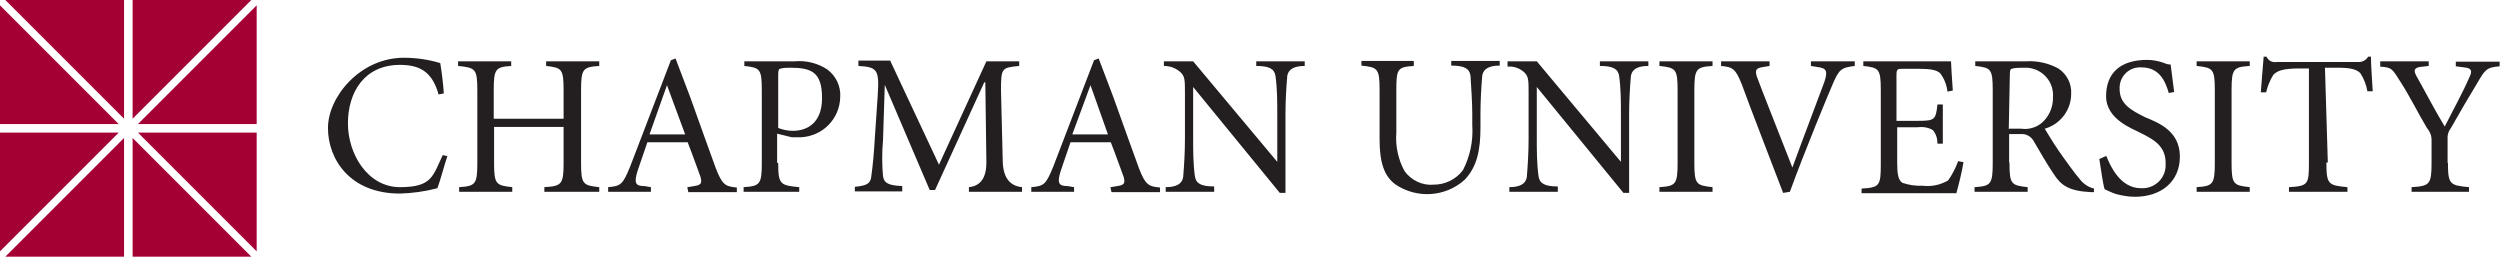
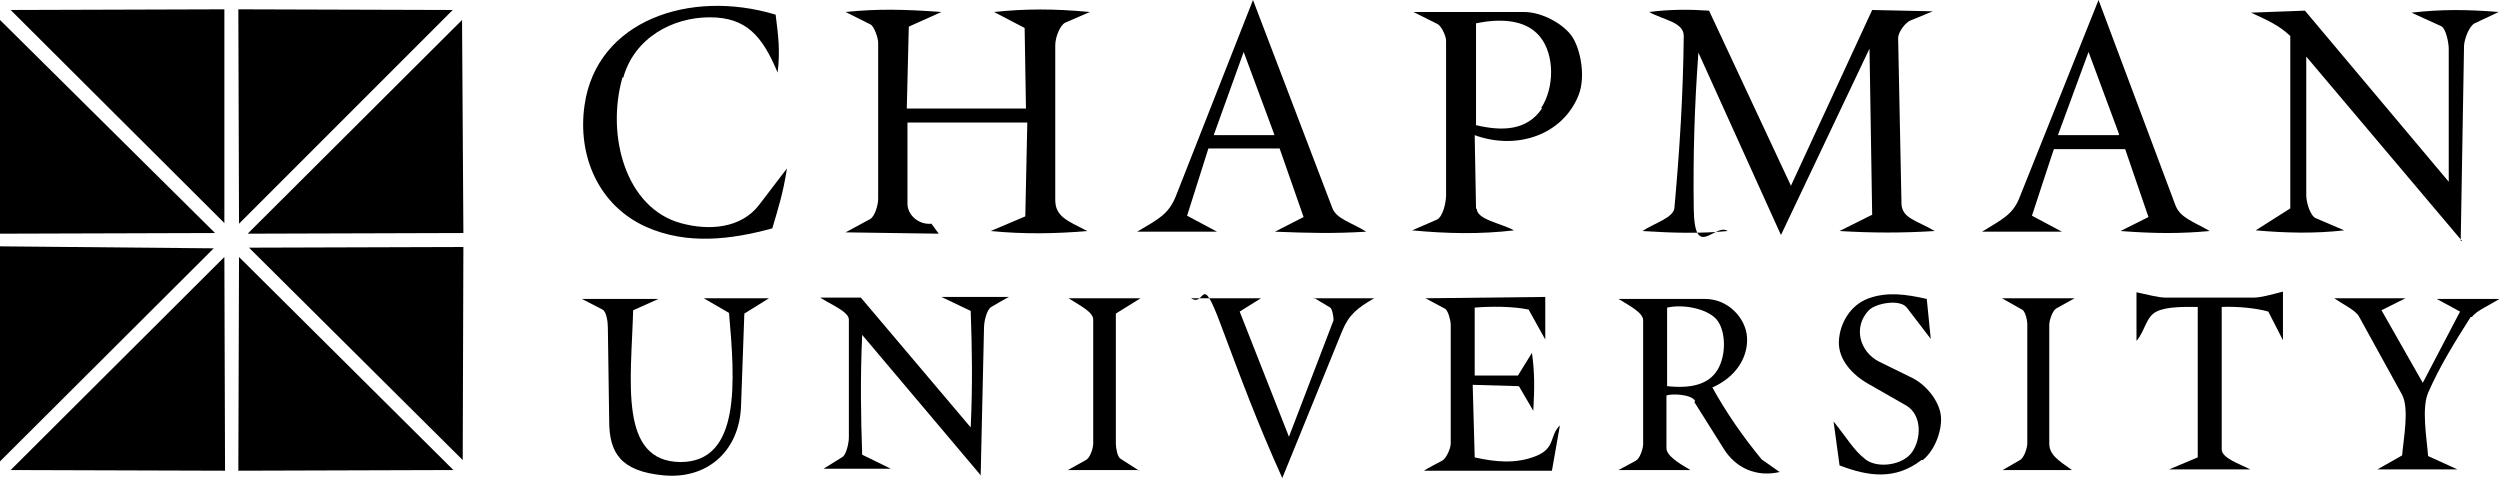
- <svg xmlns="http://www.w3.org/2000/svg" id="Layer_1" version="1.1" viewBox="0 0 701.3 72">
-   <defs>
-     <style>
-       .st0 {
-         fill: #a50034;
-       }
- 
-       .st1 {
-         fill: #231f20;
-       }
-     </style>
-   </defs>
-   <path id="window" class="st0" d="M33.3,37.2L0,70.5v-33.3h33.3ZM0,34.8V1.5l33.3,33.3H0ZM70.5,0l-33.3,33.3V0h33.3ZM34.8,33.3L1.5,0h33.3v33.3ZM38.7,34.8L72,1.5v33.3h-33.3ZM72,37.2v33.3l-33.3-33.3h33.3ZM34.8,38.7L1.5,72h33.3v-33.3ZM37.2,38.7v33.3h33.3l-33.3-33.3Z" />
-   <g id="chapman-university">
-     <path class="st1" d="M123,26.4c-1.8-6.4-5.4-8.2-10.8-8.2-10,0-14.6,7.7-14.6,16.4s5.6,17.9,14.6,17.9,9.2-3.1,12-9l1.3.3c-.8,2.3-2,6.9-2.8,9-3.4.9-7,1.4-10.5,1.5-14.1,0-20.2-9.7-20.2-18.4s9-19.7,21.3-19.7c3.5,0,6.9.5,10.2,1.5.5,3.1.8,5.6,1,8.5l-1.5.3ZM158.1,33.3v-7.9c0-6.1-.5-6.4-4.9-6.9v-1.3h14.9v1.3c-4.6.3-5.1.8-5.1,6.9v20.2c0,6.1.5,6.4,5.1,6.9v1.3h-15.4v-1.3c4.9-.3,5.4-.8,5.4-6.9v-10h-19.5v10c0,6.1.5,6.4,5.1,6.9v1.3h-14.9v-1.3c4.6-.3,5.1-.8,5.1-6.9v-20.2c0-6.1-.5-6.4-5.4-6.9v-1.3h14.9v1.3c-4.4.3-4.9.8-4.9,6.9v7.9h19.5ZM192.9,52.5l1.8-.3c2-.3,2.3-.8,1.8-2.6-.5-1.3-2-5.6-3.6-9.7h-11.3c-.5,1.5-2,5.9-2.8,8.2-1,3.3-.5,4.1,2,4.1l1.8.3v1.3h-12v-1.3c3.6-.3,4.1-.8,6.1-5.6l11.5-30,1.3-.5,4.1,10.8c2.6,7.2,5.1,14.3,7.2,20,1.8,4.6,2.6,5.1,5.9,5.4v1.3h-13.6l-.3-1.3ZM182.2,37.7h10l-5.1-13.8-4.9,13.8ZM218.3,45.6c0,6.1.5,6.4,5.9,6.9v1.3h-15.6v-1.3c4.6-.3,5.1-.8,5.1-6.9v-20.2c0-6.1-.5-6.4-4.9-6.9v-1.3h14.1c3.2-.3,6.5.5,9.2,2.3,2.4,1.8,3.8,4.7,3.6,7.7-.1,6.1-4.9,11-11,11.3h-2.6l-4.1-1v8.2h.3ZM218.3,35.9c1.3.5,2.7.8,4.1.8,3.6,0,8.2-1.8,8.2-9.2s-3.1-8.5-9-8.5c-.9,0-1.9,0-2.8.3-.3,0-.5.5-.5,1.5,0,0,0,15.1,0,15.1ZM249.8,17.2l13.6,29,13.3-29h9.2v1.3c-4.9.5-5.1.5-5.1,6.9l.5,20.2q.3,6.4,5.4,6.9v1.3h-14.9v-1.3q4.9-.5,4.9-6.9l-.3-22.5h-.3l-13.8,30.2h-1.5l-12.6-29.5-.5,15.6c-.3,3.3-.3,6.7,0,10,.3,2,1.5,2.6,5.4,2.8v1.5h-13.3v-1.3c3.1-.3,4.4-.8,4.6-2.8.5-3.6.8-7.2,1-10.8l.8-11.8c.5-7.4,0-8.2-5.4-8.5v-1.5h9ZM311.6,52.5l1.8-.3c2-.3,2.3-.8,1.8-2.6-.5-1.3-2-5.6-3.6-9.7h-11.3c-.5,1.5-2,5.9-2.8,8.2-1,3.3-.5,4.1,2,4.1l1.8.3v1.3h-12v-1.3c3.6-.3,4.1-.8,6.1-5.6l11.5-30,1.3-.5,4.1,10.8c2.6,7.2,5.1,14.3,7.2,20,1.8,4.6,2.6,5.1,5.9,5.4v1.3h-13.6l-.3-1.3ZM300.8,37.7h10l-4.9-13.8-5.1,13.8ZM360.5,54.1h-1.5l-24.3-29.7v14.3c0,3.6,0,7.2.5,10.8.3,2,1.8,2.8,5.4,2.8v1.5h-13.6v-1.3c3.1,0,4.6-1,4.9-2.8.3-3.6.5-7.2.5-10.8v-12.3c0-4.1,0-4.9-1-6.1-1.3-1.3-3-2-4.9-2v-1.3h8.2l23.6,28.2v-13.3c0-3.6,0-7.2-.5-10.8-.3-2-1.8-2.8-5.4-2.8v-1.3h13.6v1.3c-3.1,0-4.6,1-4.9,2.8-.3,3.6-.5,7.2-.5,10.8v22h0ZM396.6,17.2v1.3c-4.6.3-4.9.8-4.9,6.9v11.8c-.3,3.7.5,7.5,2.3,10.8,1.9,2.6,5,4.1,8.2,3.8,3.2,0,6.3-1.5,8.2-4.1,2-3.9,2.9-8.2,2.6-12.6v-3.1c0-3.6-.3-7.2-.5-10.8-.3-2-1.8-2.8-5.4-2.8v-1.3h13.6v1.3c-3.1,0-4.6,1-4.9,2.8-.3,3.6-.5,7.2-.5,10.8v3.8c0,6.4-1,11-4.4,14.6-5.4,4.9-13.5,5.4-19.5,1.3-3.1-2.3-4.4-6.1-4.4-12.6v-13.8c0-6.1-.5-6.4-5.1-6.9v-1.3h14.6ZM456.9,54.1h-1.5l-24.3-29.7v14.3c0,3.6,0,7.2.5,10.8.3,2,1.8,2.8,5.4,2.8v1.5h-13.6v-1.3c3.1,0,4.6-1,4.9-2.8.3-3.6.5-7.2.5-10.8v-12.3c0-4.1,0-4.9-1-6.1-1.3-1.3-3.1-2-4.9-1.8v-1.5h8.2l23.6,28.2v-13.3c0-3.6,0-7.2-.5-10.8-.3-2-1.8-2.8-5.4-2.8v-1.3h13.6v1.3c-3.1,0-4.6,1-4.9,2.8-.3,3.6-.5,7.2-.5,10.8,0,0,0,22,0,22ZM475.3,45.6c0,6.1.5,6.4,5.1,6.9v1.3h-14.9v-1.3c4.6-.3,5.1-.8,5.1-6.9v-20.2c0-6.1-.5-6.4-5.1-6.9v-1.3h14.9v1.3c-4.6.3-5.1.8-5.1,6.9v20.2ZM500.2,54.1c-3.8-10-9.2-23.8-11.5-30.2-1.8-4.6-2.6-5.1-5.9-5.4v-1.3h13.6v1.3l-1.8.3c-2,.3-2.3.8-1.8,2.6,1.5,4.1,5.9,15.1,10,25.6,2.8-7.7,7.7-20.5,9-24.1,1-3.1.5-3.8-2-4.1l-1.8-.3v-1.3h12.3v1.3c-3.8.5-4.4.8-6.4,5.6-.8,1.8-7.7,18.4-11.8,29.7,0,0-1.8.3-1.8.3ZM527.6,25.4c0-6.1-.5-6.4-4.9-6.9v-1.3h24.6c0,1,.3,5.1.5,8.2l-1.5.3c-.2-1.9-.9-3.6-2-5.1-1-1-2.8-1.3-6.1-1.3h-4.4c-1.5,0-1.8,0-1.8,1.8v12.8h5.9c4.9,0,5.1-.3,5.6-4.6h1.5v11h-1.5c0-1.4-.4-2.8-1.3-3.8-1.3-.8-2.9-1-4.4-.8h-5.6v10c0,3.1.3,4.9,1.5,5.6,1.8.6,3.7.9,5.6.8,2.5.3,5-.2,7.2-1.5,1.2-1.7,2.1-3.5,2.8-5.4l1.5.3c-.5,2.9-1.2,5.8-2,8.7h-26.6v-1.3c5.1-.3,5.4-.8,5.4-6.9v-20.5h0ZM563.7,45.6c0,6.1.5,6.4,5.1,6.9v1.3h-14.9v-1.3c4.6-.3,5.1-.8,5.1-6.9v-20.2c0-6.1-.5-6.4-4.9-6.9v-1.3h14.3c3.1-.2,6.2.5,9,2,2.4,1.6,3.8,4.3,3.6,7.2,0,4.5-3.1,8.5-7.4,9.7,1.6,2.7,3.3,5.4,5.1,7.9,1.5,2,3.1,4.4,4.6,6.1,1,1.4,2.5,2.4,4.1,2.8v1h-.8c-6.4-.3-8.5-2-10.5-5.1-1.8-2.6-4.1-6.7-5.6-9.2-.7-1.3-2.1-2.1-3.6-2h-3.3v7.9ZM563.7,36.1h3.3c2,.3,4.1-.3,5.6-1.5,2.2-1.8,3.4-4.6,3.3-7.4.3-4.2-2.9-7.9-7.2-8.2,0,0-.2,0-.3,0h-1c-1,0-2.1,0-3.1.3-.3,0-.5.5-.5,1.5l-.3,15.4h0ZM590.9,43.8c1,2.6,3.8,9,9.7,9,3.6.2,6.7-2.5,6.9-6.1v-1c0-4.9-3.6-6.7-7.2-8.5-1.8-1-9.5-3.6-9.5-10.2s4.1-10.2,11.5-10.2c1.6,0,3.1.3,4.6.8.6.3,1.3.5,2,.5.3,2,.5,4.1,1,7.7l-1.5.3c-1-3.3-2.6-7.2-7.7-7.2-3.2-.2-5.9,2.2-6.1,5.4,0,0,0,.1,0,.2v.5c0,4.1,3.1,5.9,7.2,7.9,3.6,1.5,9.7,3.8,9.7,11s-5.4,11.3-12.6,11.3c-1.8,0-3.6-.3-5.4-.8-1.5-.5-2.3-1-3.1-1.3-.5-1.5-1-5.4-1.5-8.5l1.8-.8ZM626,45.6c0,6.1.5,6.4,5.1,6.9v1.3h-14.9v-1.3c4.6-.3,5.1-.8,5.1-6.9v-20.2c0-6.1-.5-6.4-5.1-6.9v-1.3h14.9v1.3c-4.6.3-5.1.8-5.1,6.9v20.2ZM652.6,45.6c0,6.1.5,6.4,5.9,6.9v1.3h-16.4v-1.3c5.4-.3,5.6-.8,5.6-6.9v-26.4h-2.6c-5.1,0-6.4.8-7.4,1.8-.9,1.5-1.6,3.1-2,4.9h-1.5c.3-3.3.5-6.9.8-10h.8c.5,1.1,1.6,1.7,2.8,1.5h23.1c1.1,0,2.1-.6,2.6-1.5h.8c0,2.3.3,6.4.5,9.7h-1.5c-.3-1.8-1-3.6-2-5.1-1-1-2.6-1.5-6.1-1.5h-3.8l.8,26.6h0ZM686.7,45.6c0,6.1.5,6.4,5.9,6.9v1.3h-16.1v-1.3c5.1-.3,5.6-.8,5.6-6.9v-6.4c0-1.2-.5-2.4-1.3-3.3-2.6-4.4-4.6-8.5-7.2-12.6s-2.6-4.4-5.9-4.6v-1.5h13.6v1.3l-2.6.3c-1.3.3-1.8.8-.8,2.6,2.6,4.6,5.1,9.5,7.9,14.1,2.3-4.6,4.9-9.2,6.9-13.8,1-2,.5-2.6-1.5-2.8l-2.3-.3v-1.3h12.3v1.3c-3.8.3-4.1,1-6.4,4.9-2.3,3.8-4.6,7.7-7.2,12.3-.7.9-1.1,2-1,3.1v6.9h0Z" />
-   </g>
+ <svg xmlns="http://www.w3.org/2000/svg" id="Layer_1" version="1.1" viewBox="0 0 375.5 71.8">
+   <polygon points="69.6 35 37.2 35.1 69.4 3 69.6 35" />
+   <polygon points="32.3 35 0 35.1 0 3 32.3 35" />
+   <polygon points="33.7 1.4 33.7 33.5 1.6 1.5 33.7 1.4" />
+   <polygon points="68 1.5 35.9 33.6 35.8 1.4 68 1.5" />
+   <polygon points="32.1 37.3 0 69.3 0 37 32.1 37.3" />
+   <polygon points="33.8 70.7 1.6 70.6 33.7 38.6 33.8 70.7" />
+   <polygon points="68.1 70.6 35.8 70.7 35.9 38.6 68.1 70.6" />
+   <polygon points="69.6 37.1 69.5 69.1 37.4 37.2 69.6 37.1" />
+   <path d="M281.2,32.3l-.4-25-13.3,28-12.4-27.4c-.6,8.2-.8,15.4-.7,23.4s3.2,2.1,5.1,3.4c-4,.4-8.2.3-12.8,0,1.8-1.2,4.7-2,4.8-3.5.8-8.9,1.3-16.9,1.4-25.8,0-2.1-3.1-2.4-5.2-3.6,3.1-.4,6-.4,9-.2l12.3,26.3,12.2-26.4,9.1.2-3.4,1.4c-.7.3-1.8,1.7-1.8,2.6l.5,24.8c0,2.3,2.3,2.6,5,4.2-4.8.3-9.3.3-14.3,0l4.8-2.4Z" />
+   <path d="M163.4,34.7c-4.8.4-9.5.5-14.6,0l5.2-2.2.3-14.1h-18s0,12.2,0,12.2c0,1.7,1.7,3.2,3.6,3l1.1,1.5-14-.2,3.7-2c.7-.4,1.2-2.1,1.2-3V6.4c0-.7-.6-2.4-1.1-2.7l-3.8-1.9c4.8-.5,8.9-.4,14.4,0l-4.9,2.2-.3,12.3h17.9s-.2-12.1-.2-12.1l-4.6-2.4c4.8-.5,9-.5,14.4,0l-3.7,1.6c-.8.4-1.5,2.2-1.5,3.4v23.2c0,2.5,1.7,3.1,4.8,4.7Z" />
+   <path d="M369.8,36.2l-23.4-27.7v20.8c0,1.1.6,3.2,1.5,3.5l4.2,1.8c-4.5.5-8.7.4-13.3,0l5.2-3.3V5.4c-1.7-1.6-3.3-2.3-5.9-3.5l8.1-.3,21.6,25.7V7.3c0-.8-.4-3.1-1.2-3.4l-4.4-2c4.4-.5,8.1-.5,13.1-.1l-3.6,1.7c-.8.4-1.5,2.2-1.6,3.3l-.5,29.4Z" />
+   <path d="M221.8,31.3c0,1.7,3.6,2.2,5.6,3.3-5.1.6-10,.5-15.3,0l3.7-1.6c.9-.4,1.4-2.5,1.4-3.7V6.1c0-.7-.7-2.2-1.3-2.5l-3.6-1.8h16.6c2.8,0,6.1,1.9,7.3,3.8s2,5.9.9,8.7c-2.4,6-9.3,8.3-15.6,6l.2,11.1ZM231.5,16.2c2-3.1,2-8-.2-10.7s-6.2-2.7-9.6-2v15.3c3.8.9,7.6.9,9.9-2.5Z" />
+   <path d="M192.2,22.3h-10.7s-3.2,10.1-3.2,10.1l4.5,2.4h-12c3.2-1.9,4.7-2.6,5.8-5.3L188.2,0l11.9,31.2c.6,1.7,2.9,2.2,5.1,3.6-5,.3-8.5.2-13.7,0l4.3-2.2-3.6-10.3ZM191.4,20.2l-4.6-12.4-4.5,12.5h9.1Z" />
+   <path d="M319.2,22.4h-10.7c0-.1-3.3,10-3.3,10l4.5,2.4h-12c3.1-1.9,4.7-2.6,5.7-5.3L315.2,0l11.5,30.7c.7,2,2.6,2.5,5.2,4-4.4.4-8.1.4-13.4,0l4.2-2.1-3.5-10.2ZM318.3,20.2l-4.6-12.4-4.6,12.5h9.1Z" />
+   <path d="M93.5,11.6c-2.5,8.8.5,19.6,8.7,21.9,4.3,1.2,9.1.8,11.8-2.7l4.2-5.5c-.6,3.8-1.2,5.6-2.2,9-6.2,1.7-12.8,2.5-18.9-.2-7.2-3.2-10.4-10.7-9.3-18.3,1.8-12.7,15.8-17.5,28.7-13.6.4,3.2.7,5.4.3,8.7-2.3-5.5-4.7-8.3-10.2-8.3s-11.3,3-13,9.1Z" />
+   <path d="M147.4,71.5l-17.9-21.2c-.3,6.7-.2,12.1,0,18l4.3,2.1h-10.1s2.9-1.8,2.9-1.8c.5-.4.9-2,.9-2.9v-17.7c0-1.2-2.8-2.3-4.3-3.3h6.1c0,0,16.5,19.5,16.5,19.5.3-6.6.2-11.7,0-17.5l-4.4-2.1h10.2c0-.1-2.7,1.5-2.7,1.5-.7.4-1.1,2.2-1.1,3.1l-.5,22.1Z" />
+   <path d="M254.6,60.2c-.6-1-3.5-1.1-4.3-.8v7.9c0,1.1,1.7,2.2,3.6,3.3h-10.8s2.6-1.4,2.6-1.4c.6-.3,1.1-1.8,1.1-2.5v-18.6c0-1.1-1.9-2.1-3.7-3.2h13c3.5,0,6.1,2.9,6.3,5.7s-1.4,5.9-5.2,7.6c2.1,3.8,4.6,7.4,7.4,10.8l2.7,1.9c-3.5.8-6.6-.6-8.4-3.5l-4.4-7ZM250.4,58c3.7.4,6.3-.3,7.6-2.5s1.2-5.6,0-7.3-4.9-2.6-7.6-2v11.8Z" />
+   <path d="M228.1,58l-6.9-.2.3,10.9c3.1.7,6.2,1,9.2-.2s2-3.1,3.6-4.6l-1.2,6.8h-19.2c0-.1,2.7-1.5,2.7-1.5.6-.3,1.3-1.8,1.3-2.6v-17.8c0-.7-.4-2.1-.8-2.4l-3-1.6,18-.2v6.4c0,0-2.5-4.5-2.5-4.5-2.3-.5-5.7-.5-8.1-.3v10.2s6.5,0,6.5,0l2.1-3.4c.4,2.9.4,5.2.2,8.7l-2.1-3.6Z" />
+   <path d="M105.6,44.8h9.9c0,0-3.7,2.3-3.7,2.3l-.5,14c-.3,6.7-5.1,10.9-11.6,10.3s-8.2-3.4-8.2-8.2l-.2-14c0-.8-.2-2.4-.8-2.7l-3.1-1.6h11.5s-3.8,1.7-3.8,1.7c-.3,10.7-2.2,22.7,7.1,22.8,9.1,0,8.2-12.1,7.3-22.4l-3.8-2.2Z" />
+   <path d="M288.6,69.1c-3.9,3-7.9,2.5-12.3.8l-.9-6.6c2.1,2.6,3,4.3,4.8,5.7s5.6.9,7-1.1,1.5-5.6-.9-7l-5.6-3.2c-2.5-1.4-4.6-3.7-4.5-6.4s1.7-5.5,4.5-6.5,5.6-.6,8.7.1l.6,6-3.6-4.7c-1-1.3-4.6-.7-5.7.4-2.4,2.5-1.4,6.2,1.5,7.7l5.1,2.5c2.1,1.1,3.9,3.4,4.2,5.5s-.8,5.3-2.7,6.8Z" />
+   <path d="M197.3,44.8h9.1c-2.6,1.5-3.8,2.5-4.8,4.9l-9,22.1c-3.8-8.4-6.3-15.2-9.3-23.2s-2.2-2.4-4.4-3.8h10.5s-3.2,2-3.2,2l7.4,18.8,6.7-17.5c0-.6-.2-1.7-.5-1.9l-2.5-1.5Z" />
+   <path d="M333.7,67.5c0,1.3,2.7,2.2,4.3,3h-12.2s4.3-1.8,4.3-1.8v-22.6c-1.8,0-4.6-.1-6.2.7s-1.7,2.9-3,4.4v-7.3c1.9.4,3.3.8,4.4.8h13.2c1,0,2.5-.4,4.4-.9v7.3s-2.2-4.3-2.2-4.3c-1.7-.5-4.6-.8-7-.7v21.4Z" />
+   <path d="M371.1,47.6c-2.4,3.8-4.6,7.3-6.4,11.4-1,2.4-.2,6.8,0,9.5l4.4,2h-12s3.7-2.1,3.7-2.1c.2-2.5,1.1-7,0-9.1l-6.5-11.8c-.5-.9-2.4-1.8-3.7-2.7h10.7s-3.6,1.8-3.6,1.8l6.2,10.9,5.6-10.7-3.5-1.9h9.4c-1.4.9-3.5,1.8-4.1,2.7Z" />
+   <path d="M311.4,70.6h-10.6c0,0,2.6-1.5,2.6-1.5.6-.3,1.1-1.8,1.1-2.5v-17.9c0-.6-.3-2-.8-2.2l-3-1.7h10.9c0,0-2.7,1.5-2.7,1.5-.6.3-1.1,1.8-1.1,2.5v17.8c0,1.7,1.3,2.5,3.4,4Z" />
+   <path d="M171.1,70.6h-10.7s2.7-1.5,2.7-1.5c.6-.3,1.1-1.7,1.1-2.5v-18.6c0-1.1-1.8-2-3.7-3.2h10.8s-3.7,2.3-3.7,2.3v19.5c0,.6.2,2,.7,2.3l2.8,1.8Z" />
</svg>
